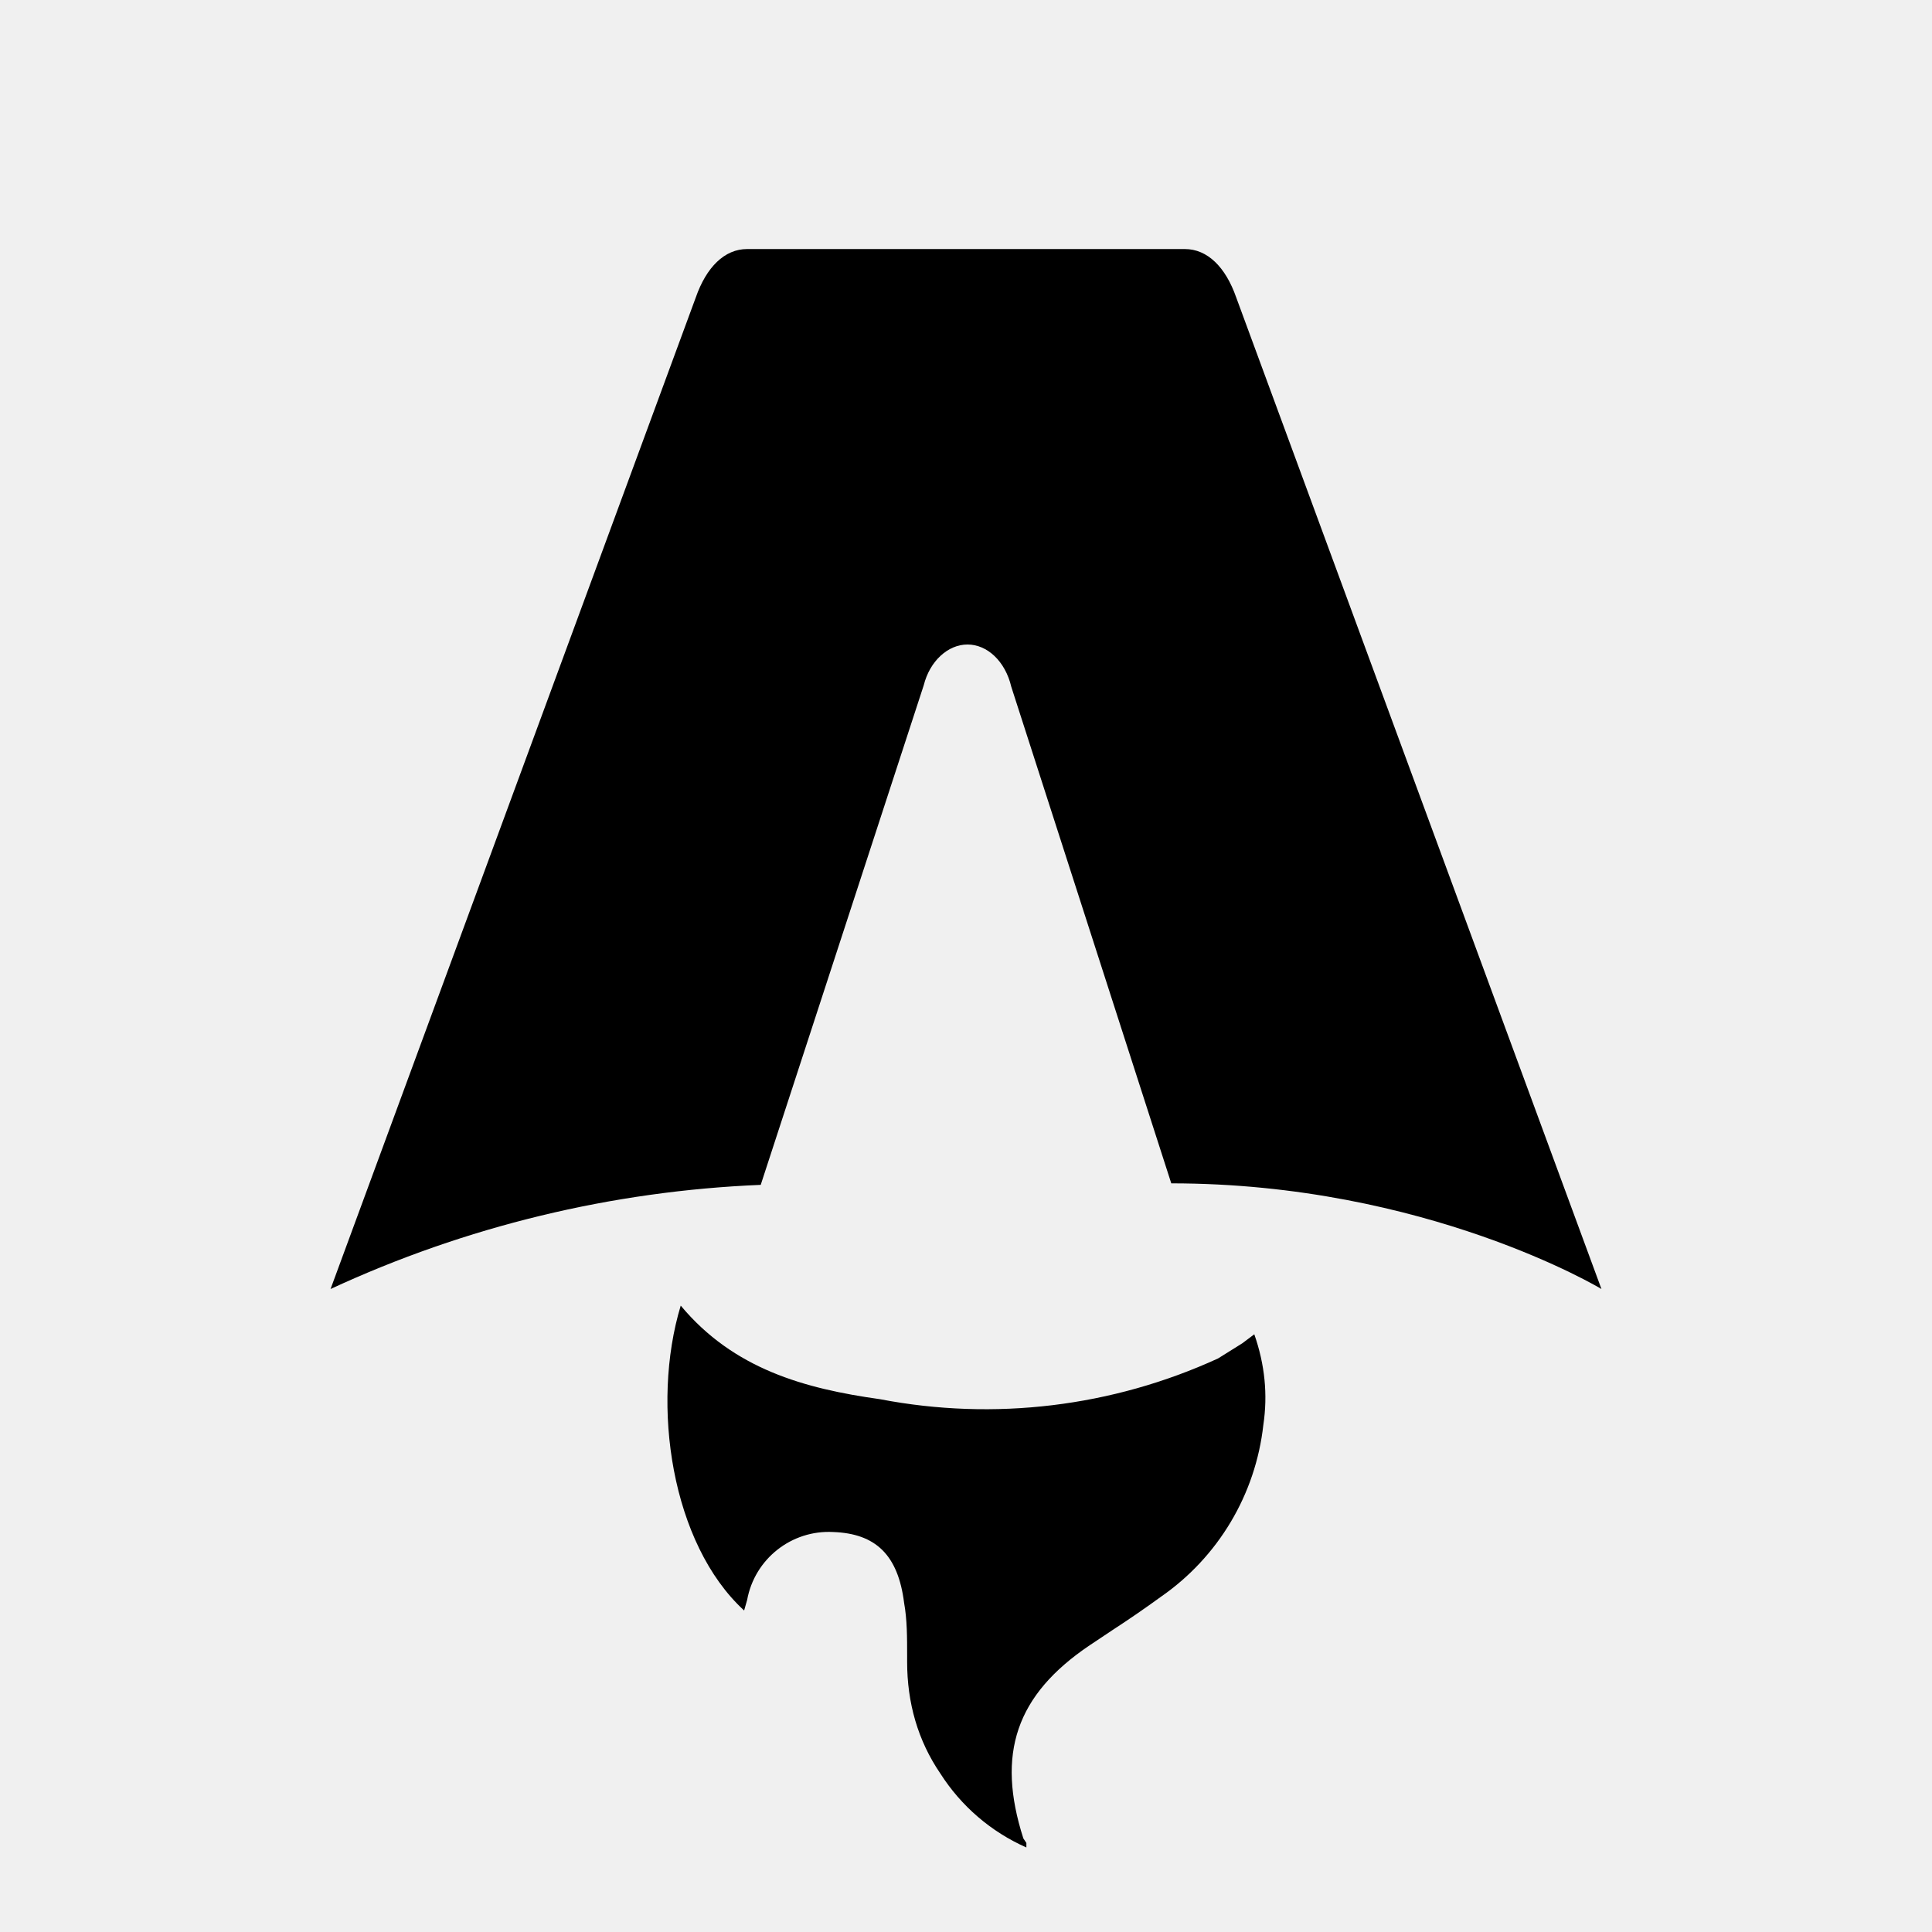
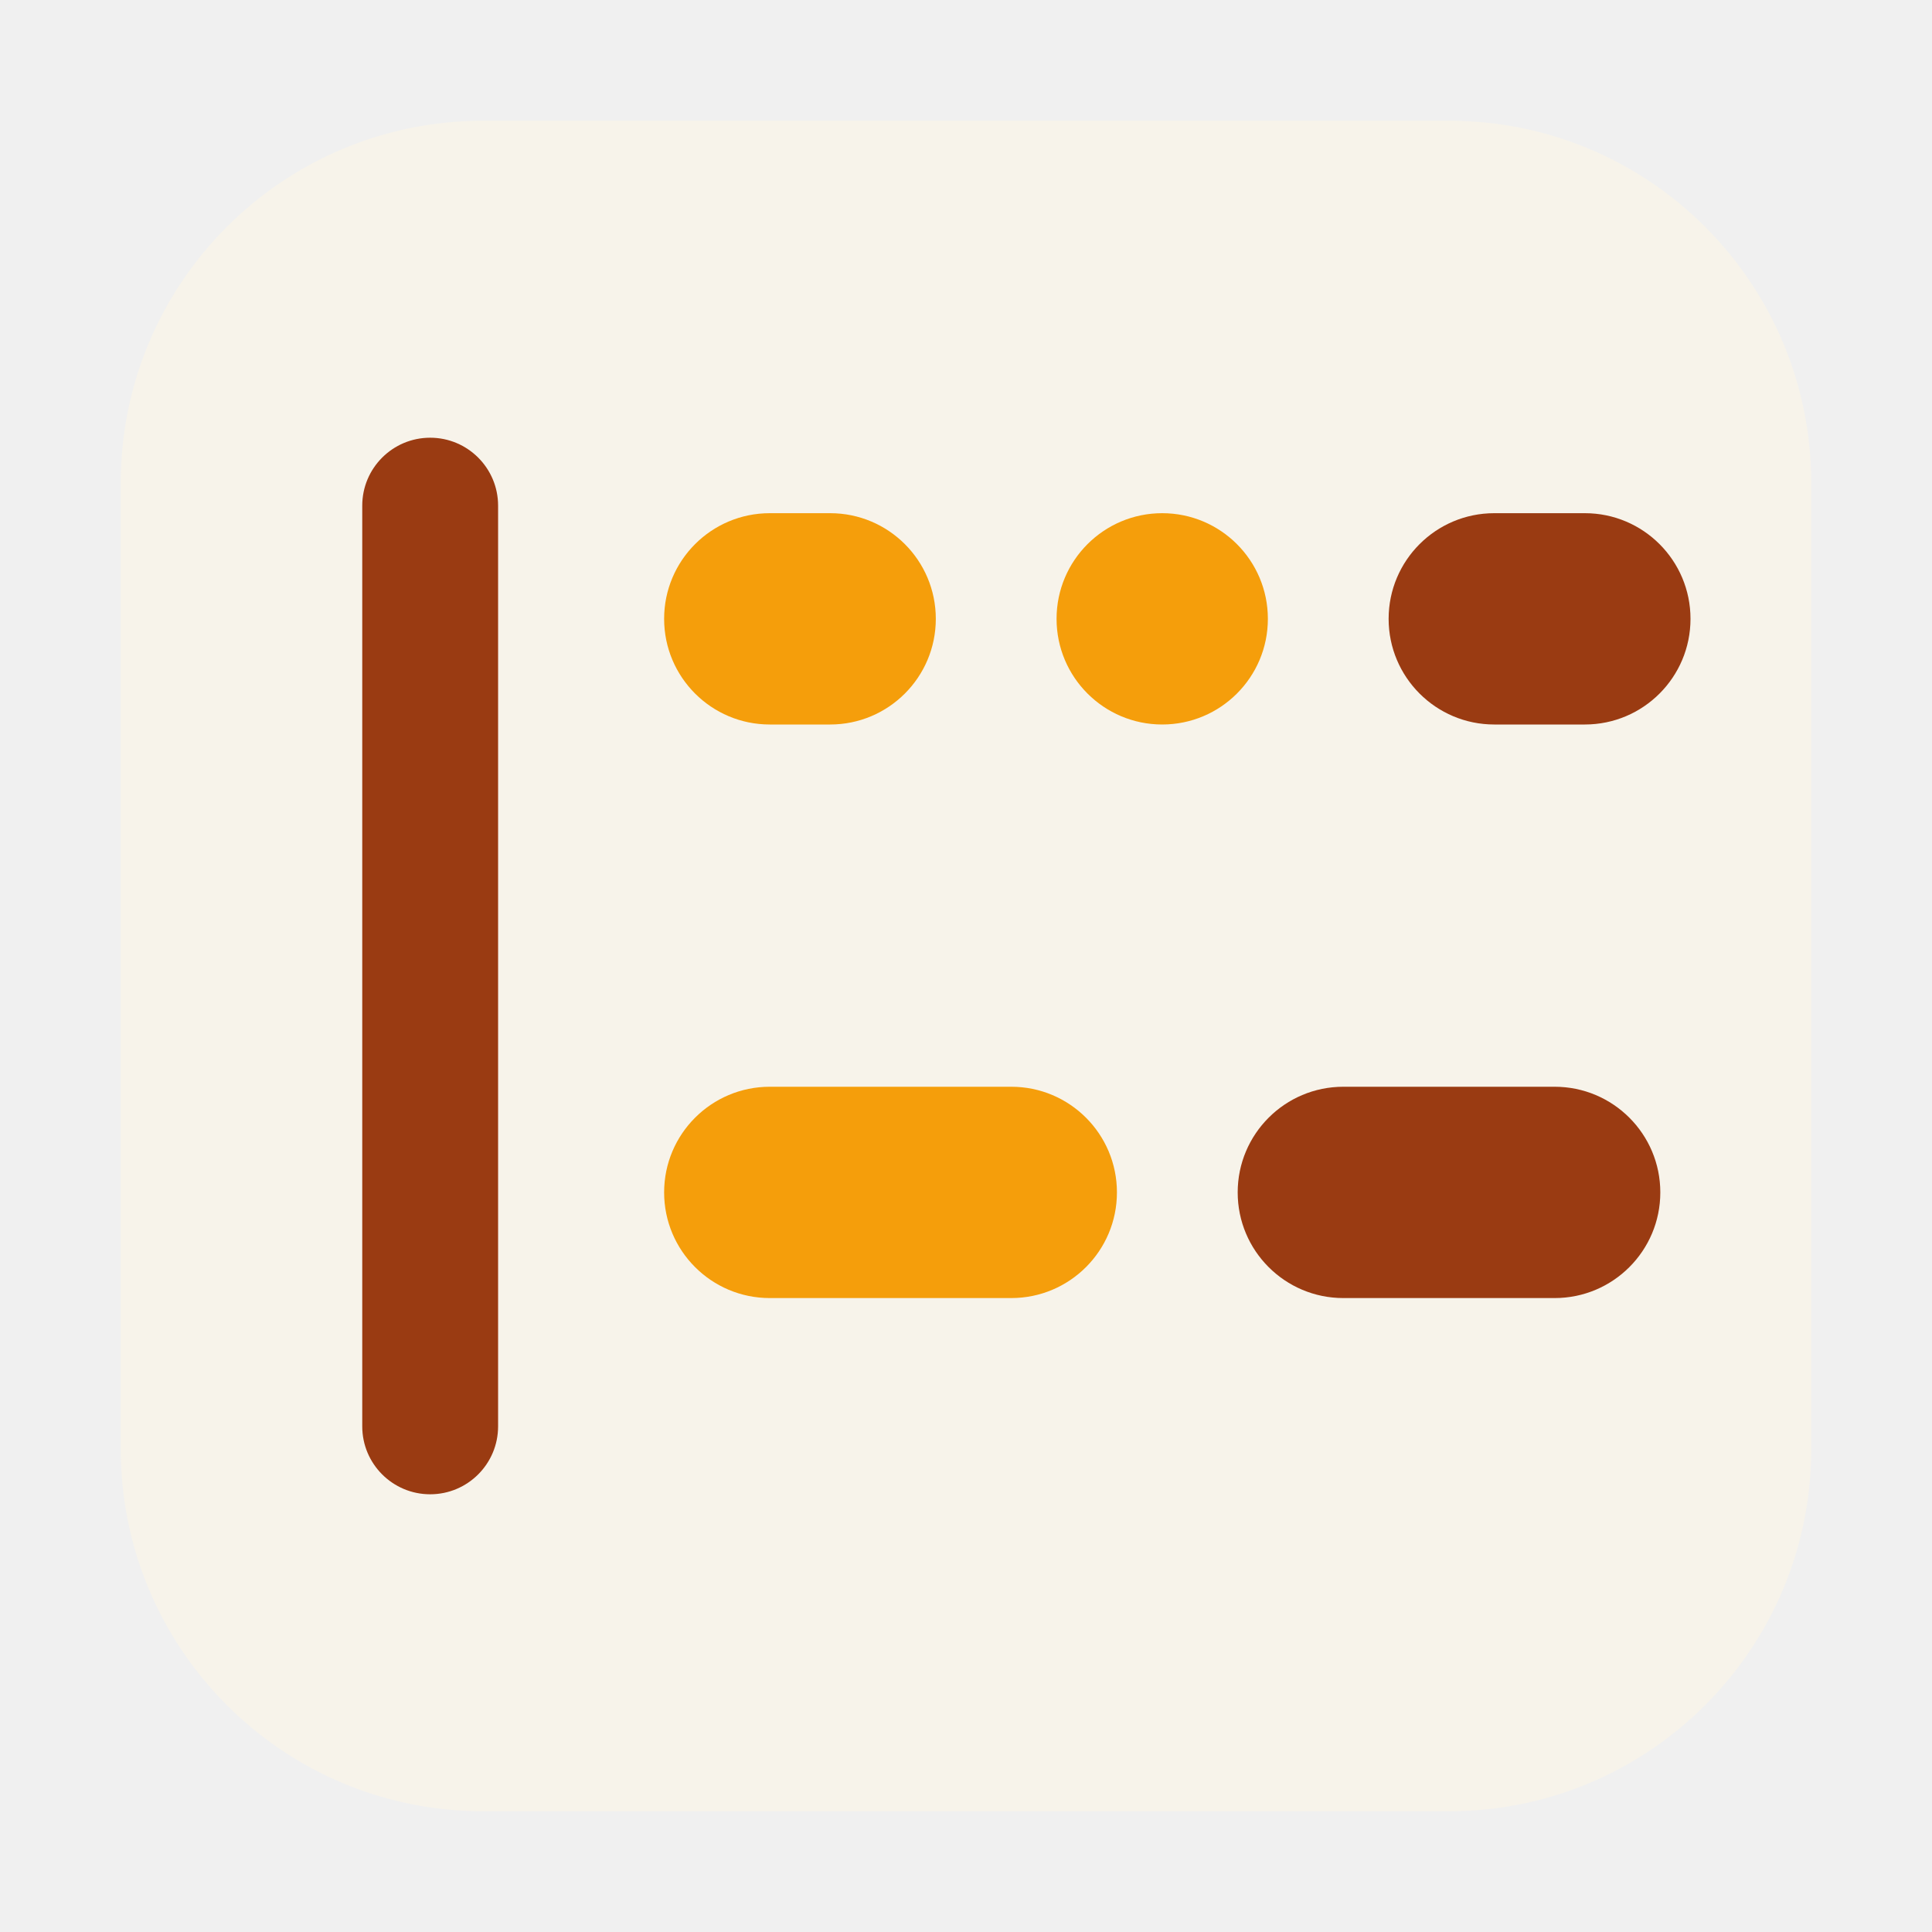
- <svg xmlns="http://www.w3.org/2000/svg" fill="none" viewBox="0 0 128 128">
-   <path d="M50.4 78.5a75.1 75.1 0 0 0-28.5 6.9l24.2-65.7c.7-2 1.9-3.2 3.4-3.2h29c1.5 0 2.7 1.2 3.4 3.2l24.2 65.7s-11.6-7-28.5-7L67 45.5c-.4-1.7-1.6-2.8-2.9-2.8-1.3 0-2.5 1.1-2.9 2.7L50.4 78.5Zm-1.1 28.2Zm-4.2-20.2c-2 6.6-.6 15.8 4.2 20.2a17.5 17.5 0 0 1 .2-.7 5.5 5.5 0 0 1 5.7-4.5c2.8.1 4.3 1.5 4.7 4.7.2 1.1.2 2.3.2 3.5v.4c0 2.7.7 5.2 2.2 7.4a13 13 0 0 0 5.7 4.9v-.3l-.2-.3c-1.8-5.6-.5-9.5 4.4-12.8l1.5-1a73 73 0 0 0 3.2-2.2 16 16 0 0 0 6.8-11.4c.3-2 .1-4-.6-6l-.8.6-1.6 1a37 37 0 0 1-22.4 2.7c-5-.7-9.7-2-13.2-6.2Z" />
+ <svg xmlns="http://www.w3.org/2000/svg" viewBox="0 0 128 128" role="img">
  <style>
-         path { fill: #000; }
-         @media (prefers-color-scheme: dark) {
-             path { fill: #FFF; }
-         }
-     </style>
+     .paper { fill: #f7f3ea; }
+     .brand { fill: #9a3b12; }
+     .audio { fill: #f59e0b; }
+     @media (prefers-color-scheme: dark) {
+       .paper { fill: #1b1916; }
+       .brand { fill: #e2875a; }
+       .audio { fill: #fbbf24; }
+     }
+   </style>
+   <rect class="paper" x="8" y="8" width="112" height="112" rx="24" />
+   <rect class="brand" x="24" y="29" width="9" height="70" rx="4.5" />
+   <rect class="audio" x="44" y="34" width="18" height="14" rx="7" />
+   <rect class="audio" x="70" y="34" width="14" height="14" rx="7" />
+   <rect class="brand" x="92" y="34" width="20" height="14" rx="7" />
+   <rect class="audio" x="44" y="72" width="30" height="14" rx="7" />
+   <rect class="brand" x="82" y="72" width="28" height="14" rx="7" />
</svg>
